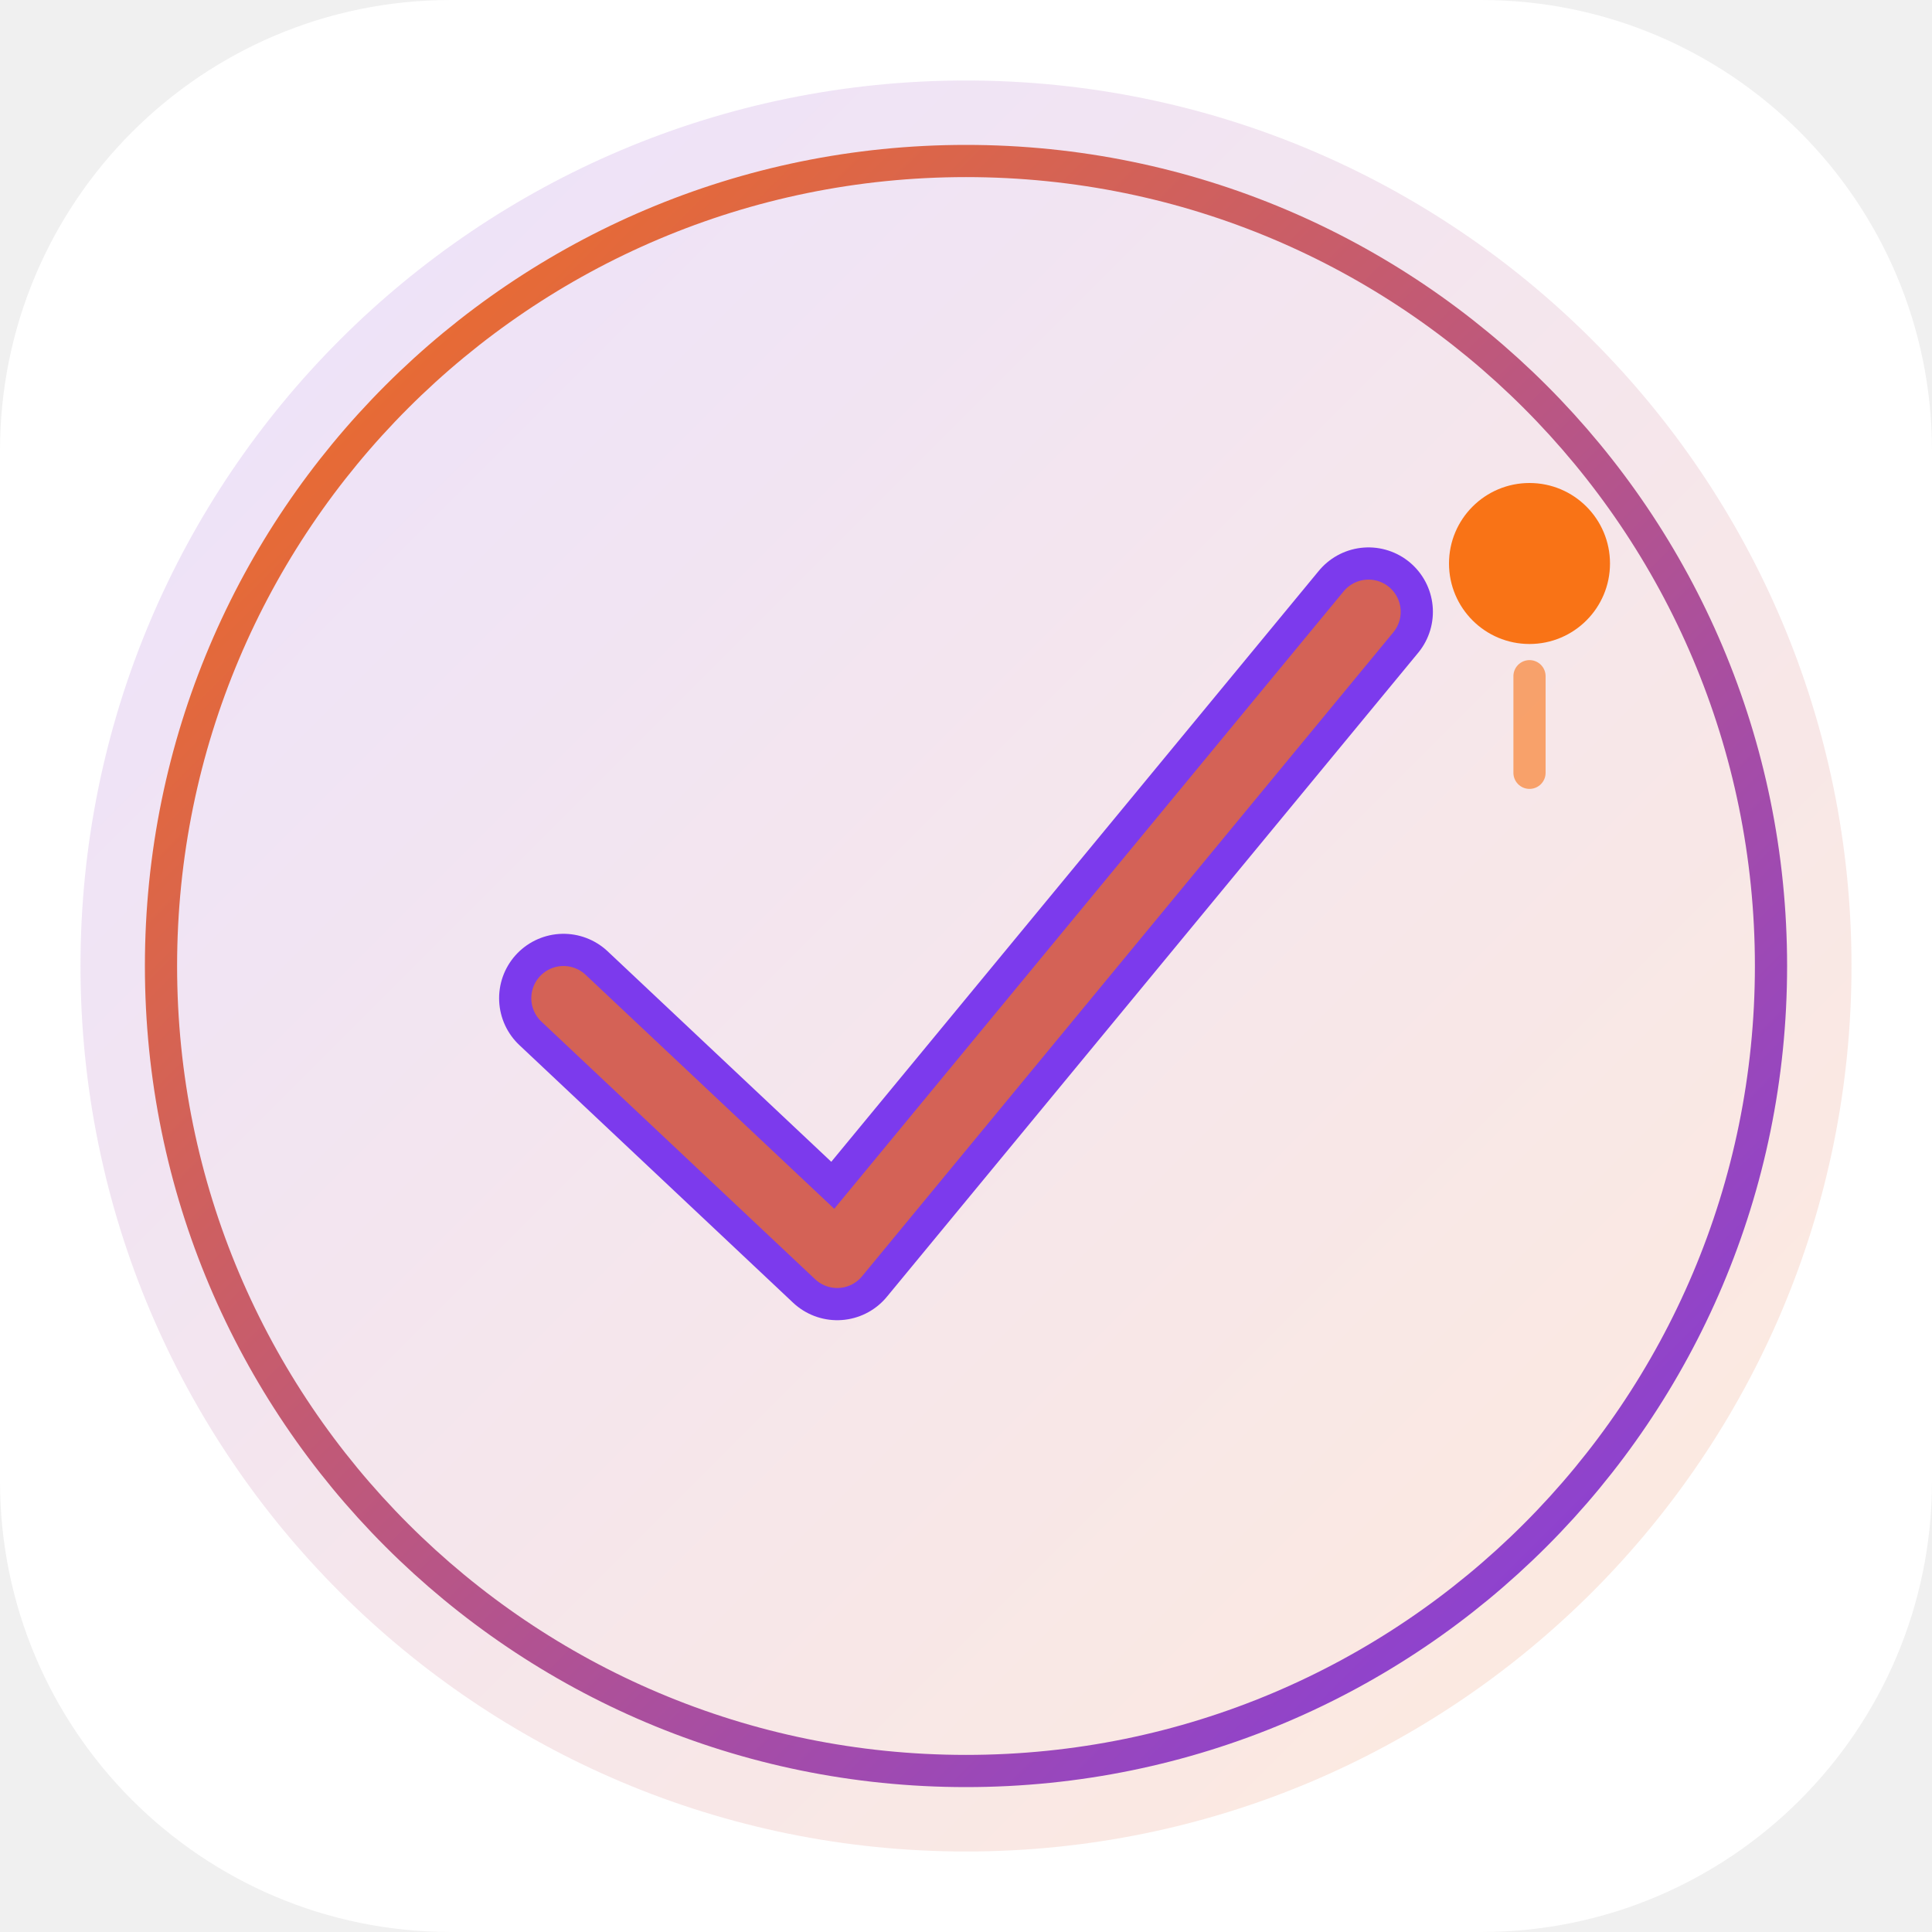
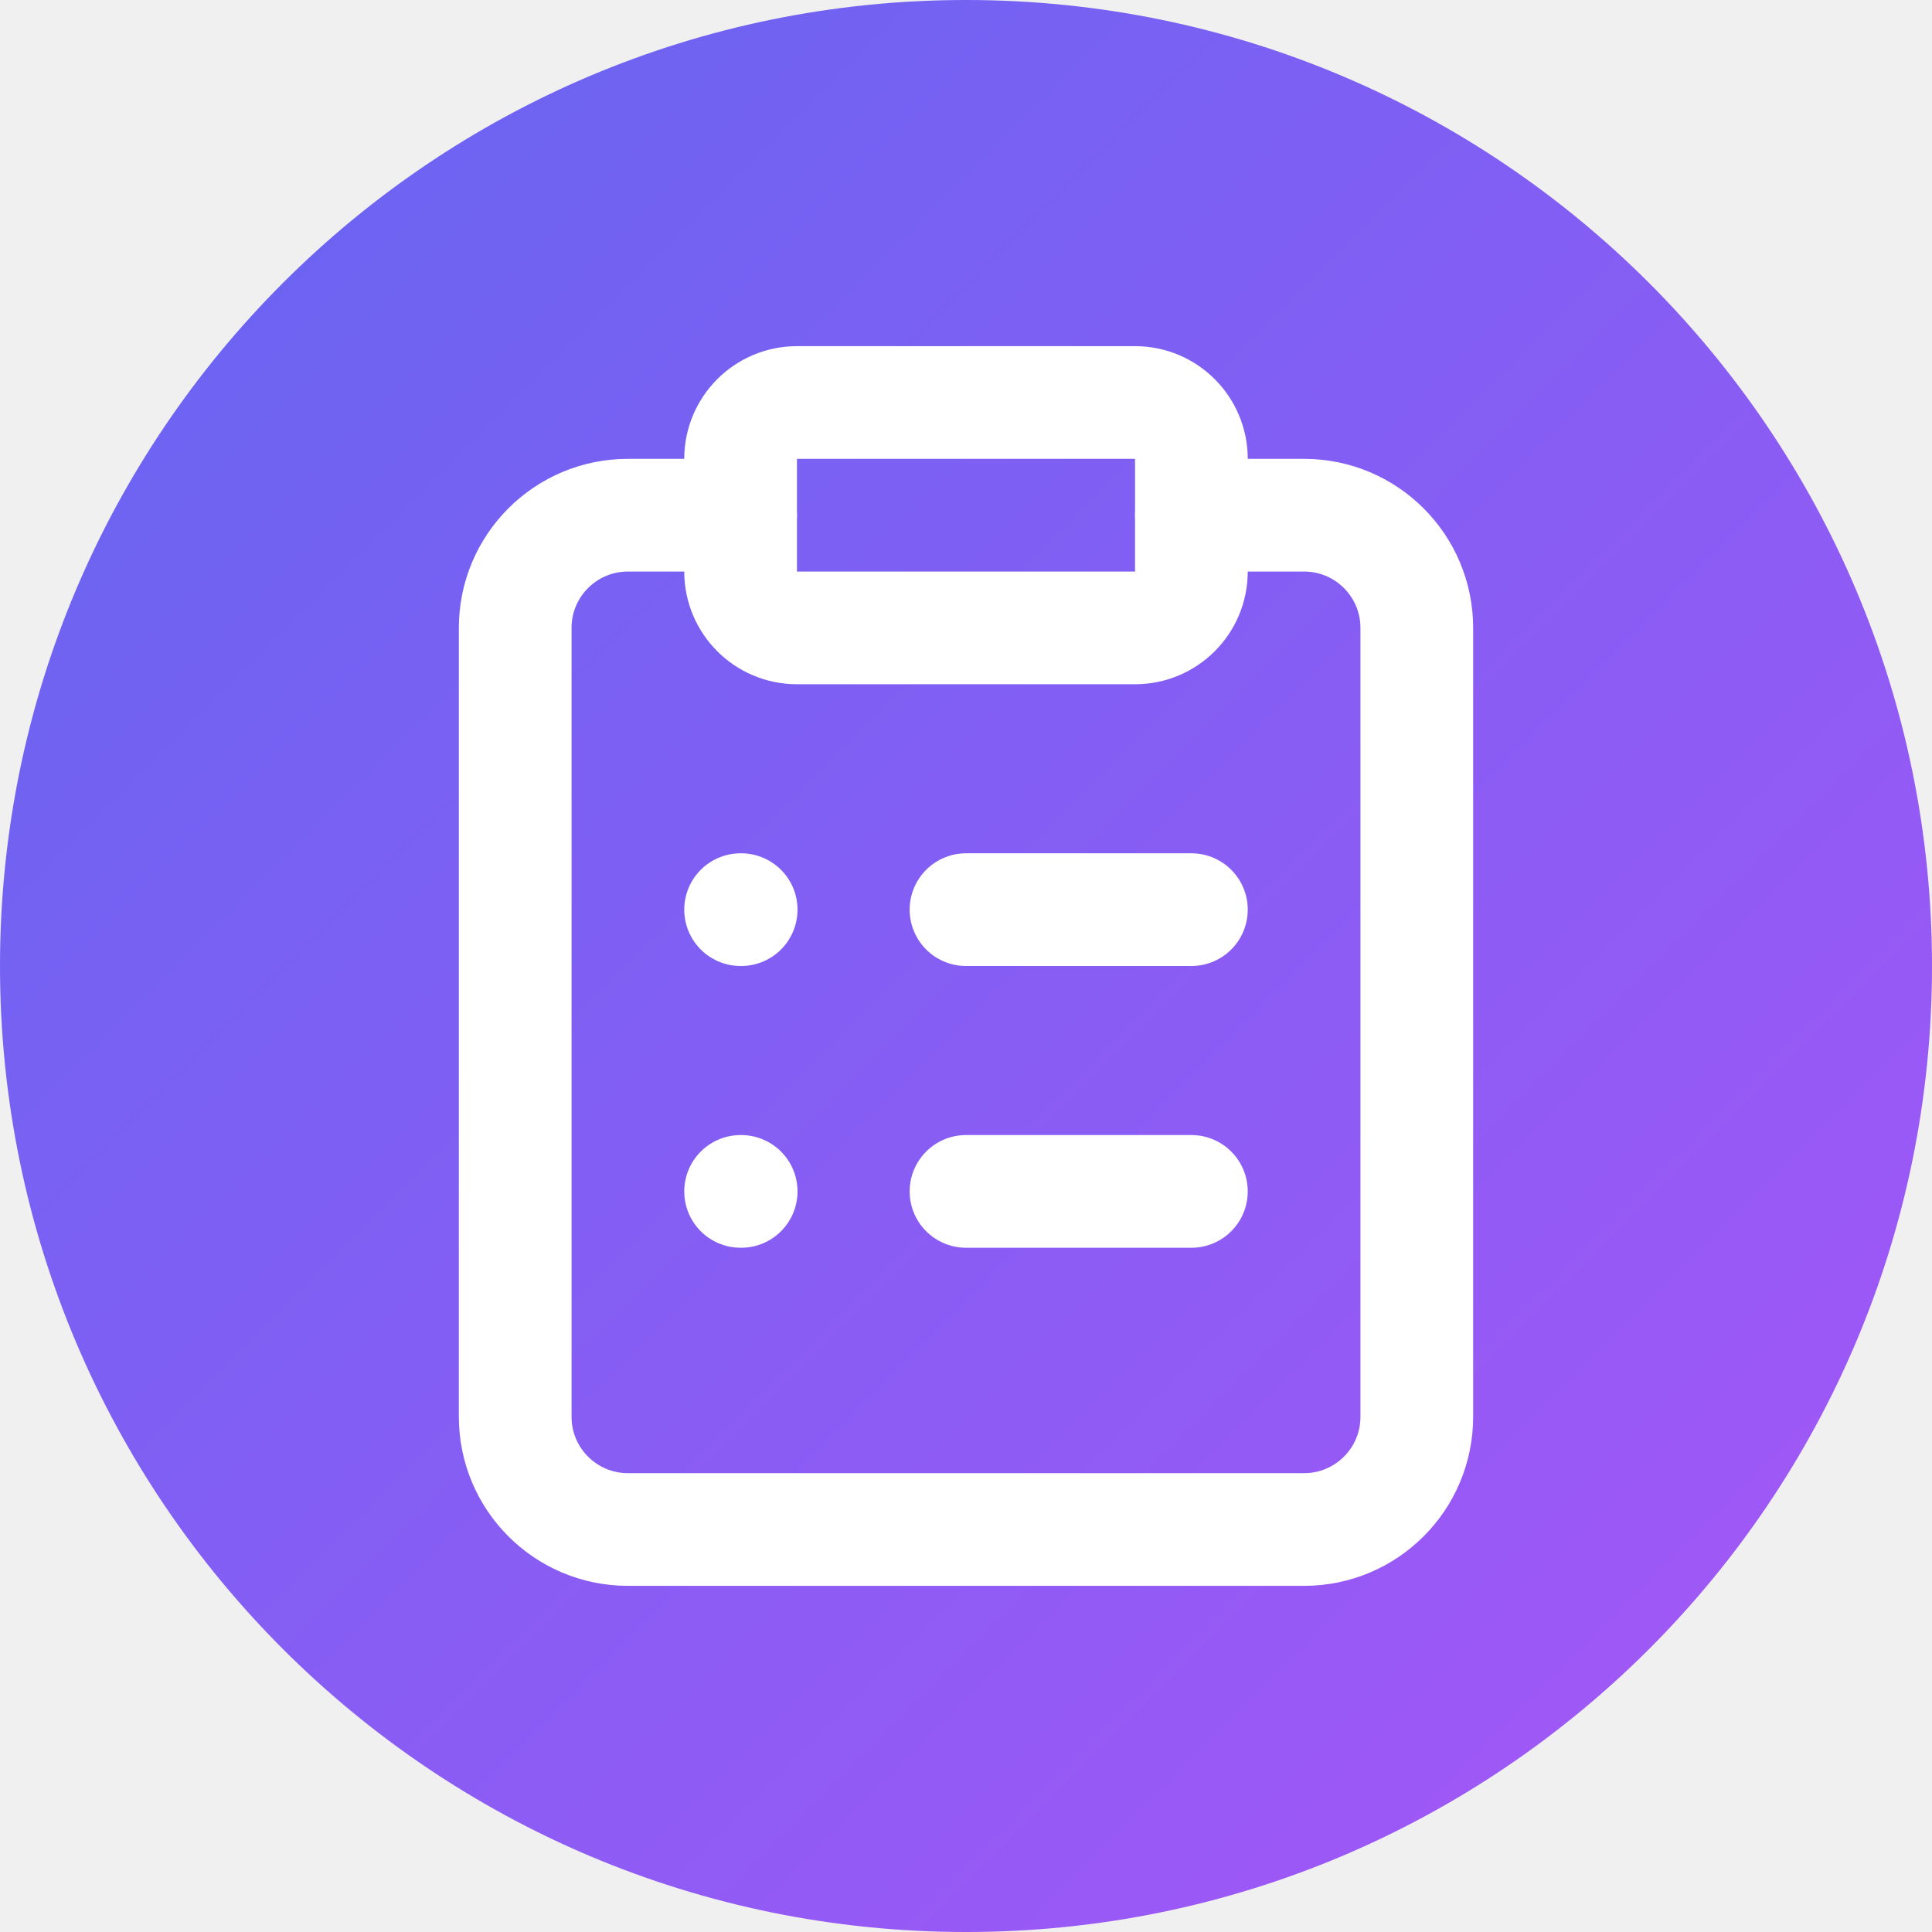
- <svg xmlns="http://www.w3.org/2000/svg" width="120" height="120" viewBox="0 0 120 120" fill="none">
+ <svg xmlns="http://www.w3.org/2000/svg" width="512" height="512" viewBox="0 0 512 512">
  <defs>
-     <linearGradient id="purpleOrange" x1="0%" y1="0%" x2="100%" y2="100%">
-       <stop offset="0%" stop-color="#7C3AED" />
-       <stop offset="100%" stop-color="#F97316" />
-     </linearGradient>
-     <linearGradient id="orangePurple" x1="0%" y1="0%" x2="100%" y2="100%">
-       <stop offset="0%" stop-color="#F97316" />
-       <stop offset="100%" stop-color="#7C3AED" />
+     <linearGradient id="bgGradient" x1="0%" y1="0%" x2="100%" y2="100%">
+       <stop offset="0%" style="stop-color:#6366f1;stop-opacity:1" />
+       <stop offset="100%" style="stop-color:#a855f7;stop-opacity:1" />
    </linearGradient>
  </defs>
-   <rect width="120" height="120" rx="28" fill="white" />
-   <circle cx="60" cy="60" r="55" fill="url(#purpleOrange)" opacity="0.15" />
-   <circle cx="60" cy="60" r="50" stroke="url(#orangePurple)" stroke-width="2" fill="none" />
-   <path d="M 35 62 L 52 78 L 85 38" stroke="#7C3AED" stroke-width="8" stroke-linecap="round" stroke-linejoin="round" fill="none" />
-   <path d="M 35 62 L 52 78 L 85 38" stroke="#F97316" stroke-width="4" stroke-linecap="round" stroke-linejoin="round" fill="none" opacity="0.7" />
-   <circle cx="95" cy="35" r="5" fill="#F97316" />
-   <line x1="95" y1="42" x2="95" y2="48" stroke="#F97316" stroke-width="2" stroke-linecap="round" opacity="0.6" />
+   <g fill="url(#bgGradient)">
+     <circle cx="256" cy="256" r="256" />
+   </g>
+   <svg x="76.8" y="76.8" width="358.4" height="358.4" viewBox="0 0 24 24" fill="none" stroke="#ffffff" stroke-width="2" stroke-linecap="round" stroke-linejoin="round">
+     <rect width="8" height="4" x="8" y="2" rx="1" ry="1" />
+     <path d="M16 4h2a2 2 0 0 1 2 2v14a2 2 0 0 1-2 2H6a2 2 0 0 1-2-2V6a2 2 0 0 1 2-2h2" />
+     <path d="M12 11h4" />
+     <path d="M12 16h4" />
+     <path d="M8 11h.01" />
+     <path d="M8 16h.01" />
+   </svg>
</svg>
